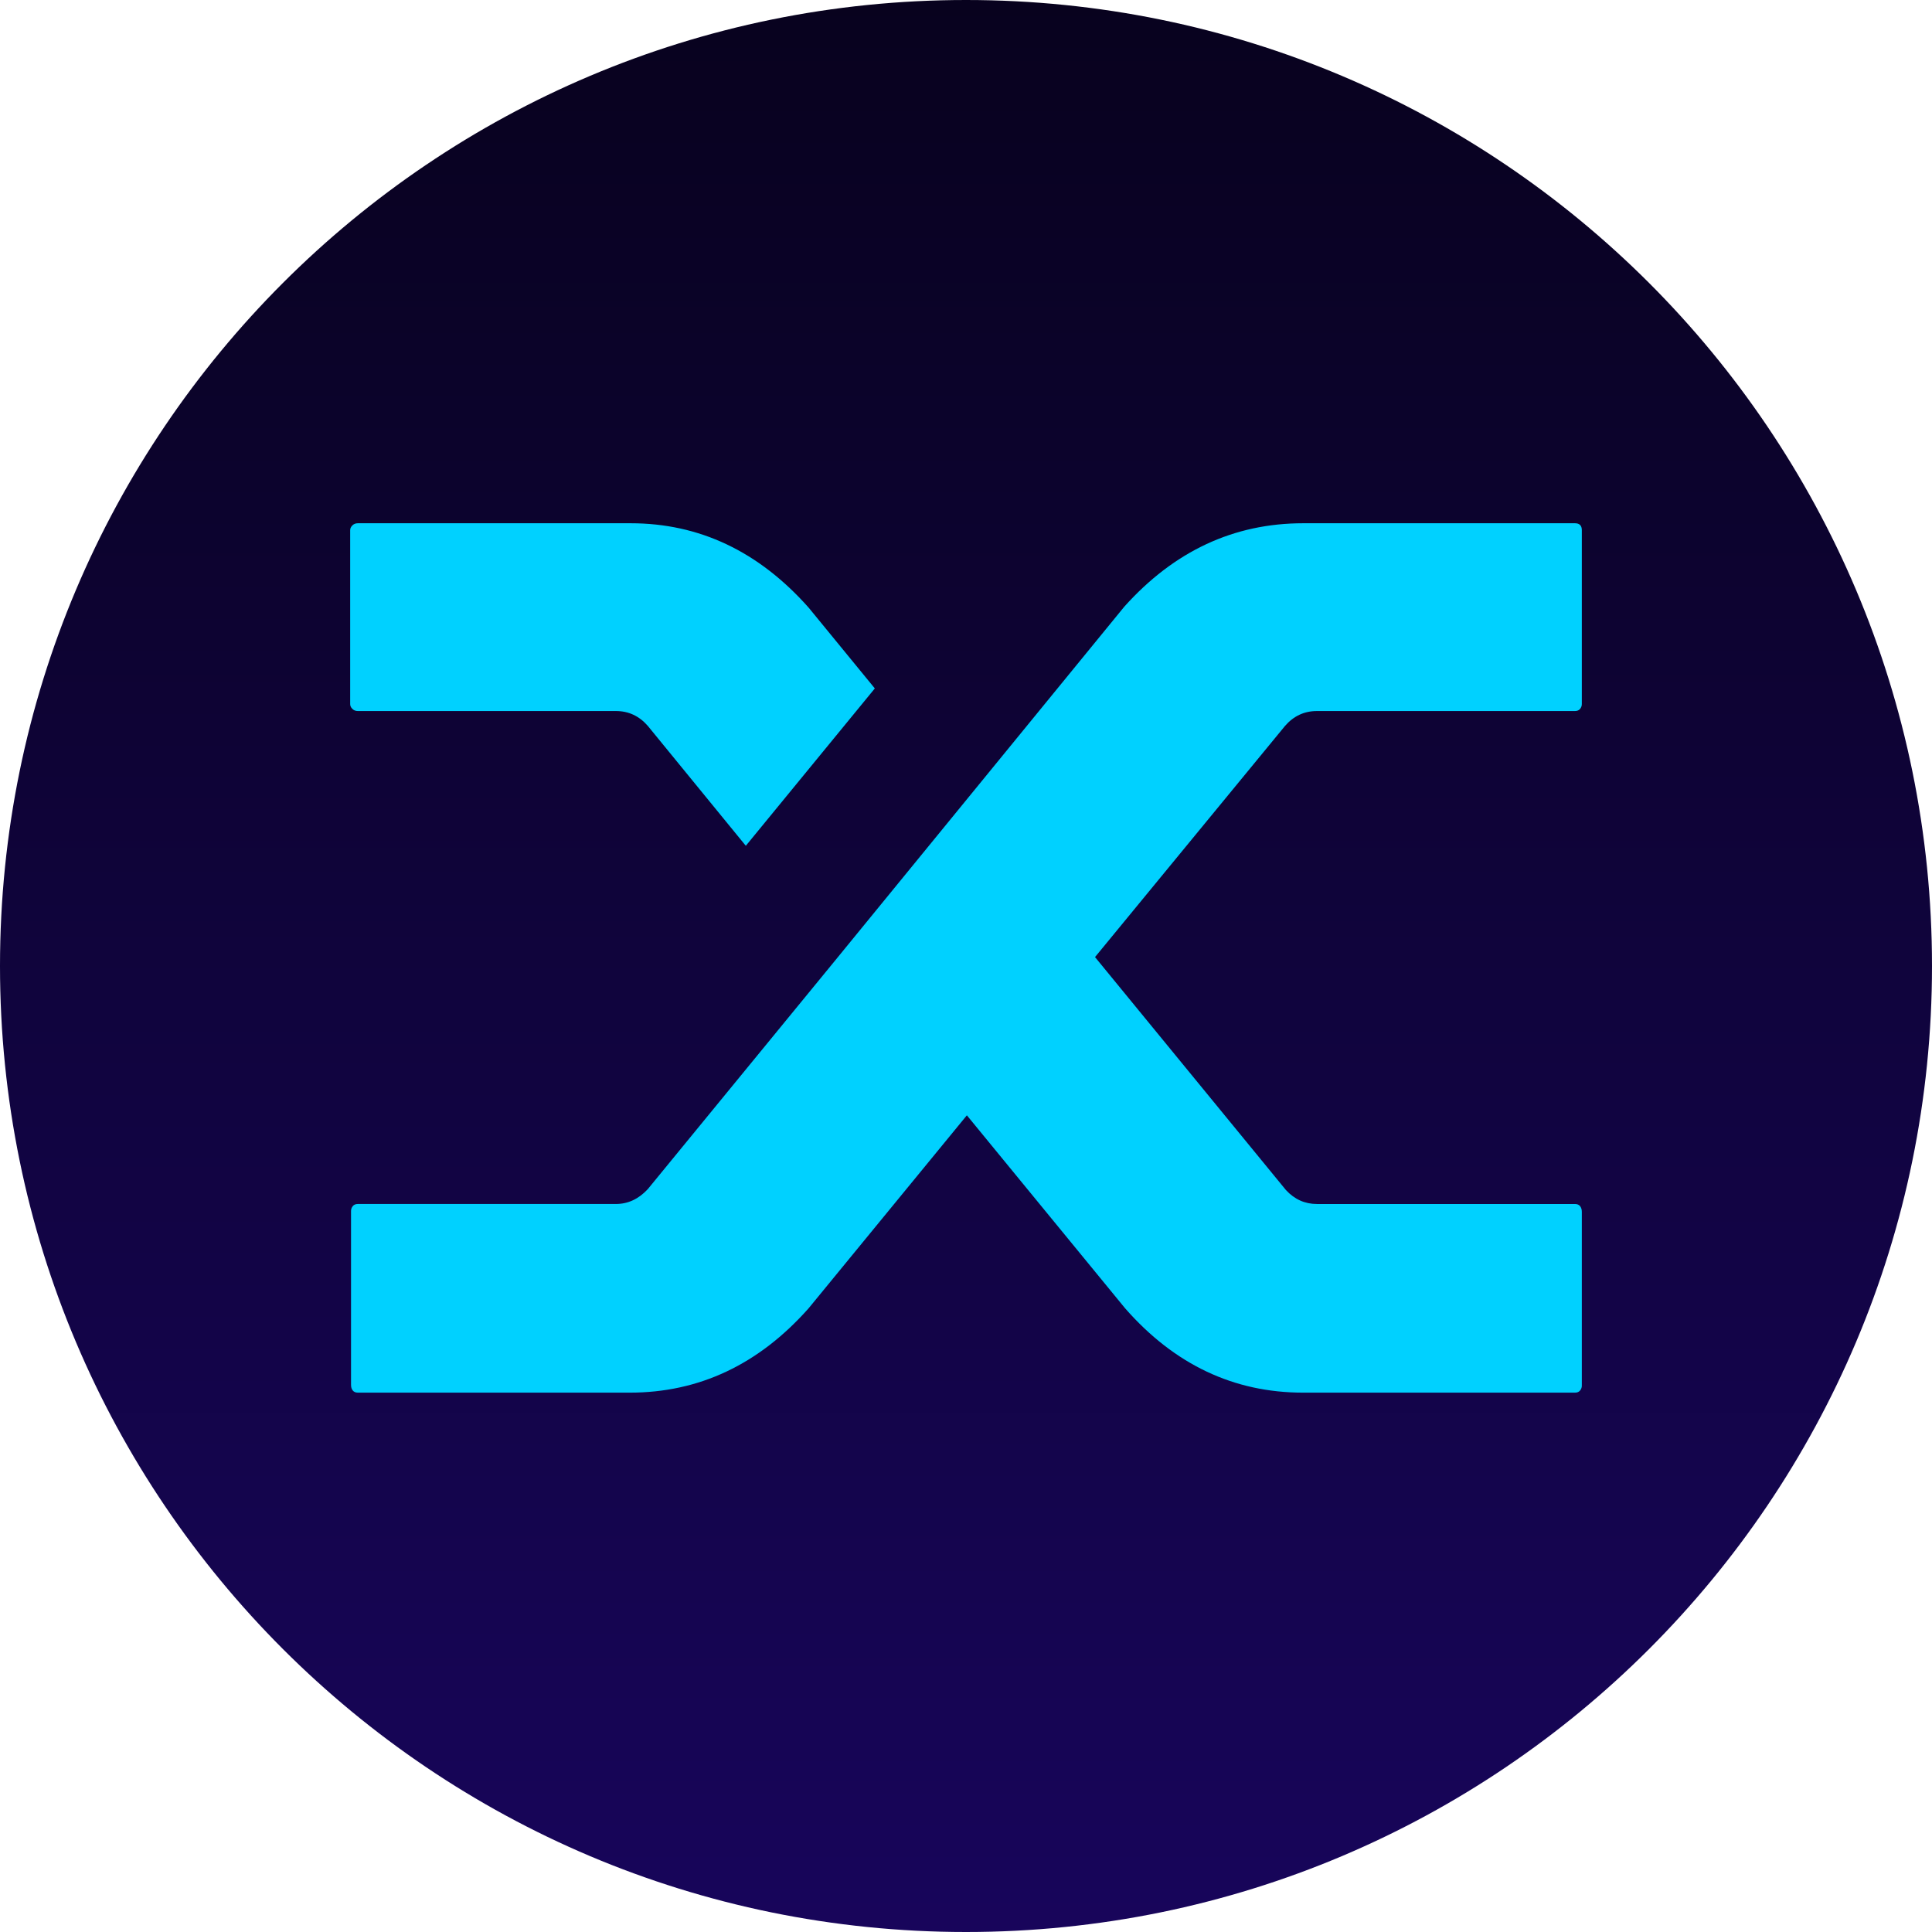
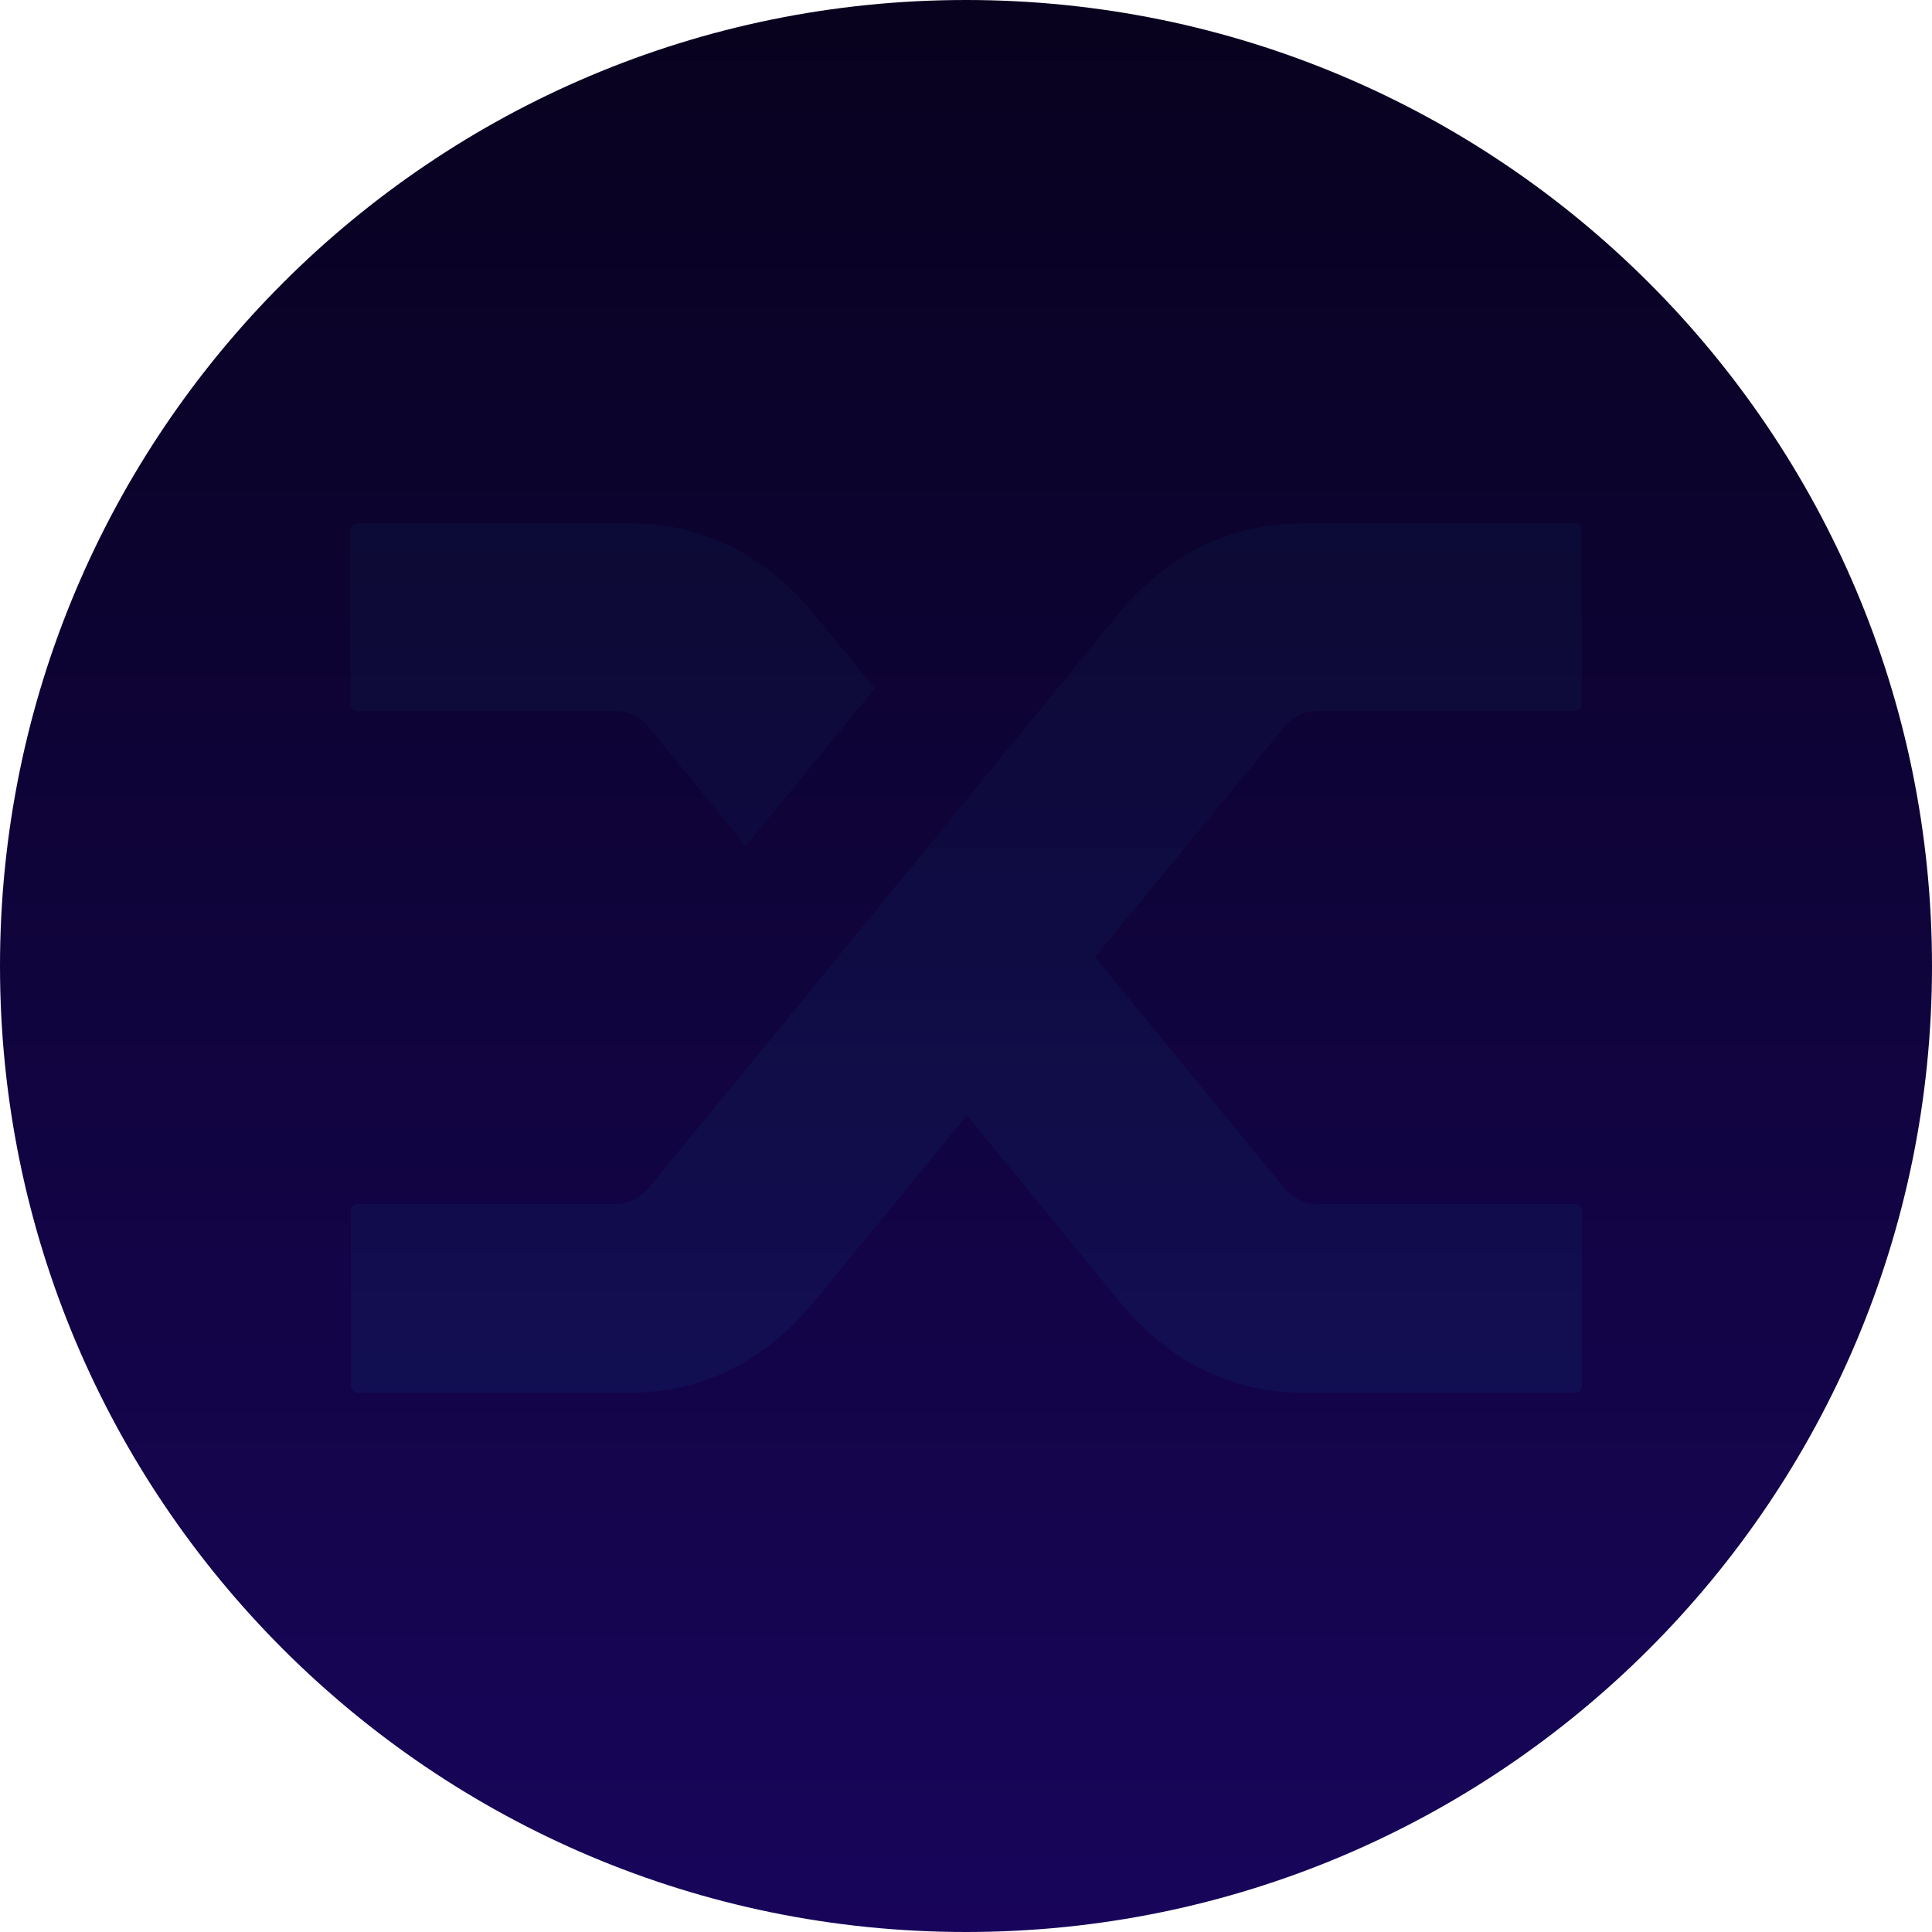
<svg xmlns="http://www.w3.org/2000/svg" width="480" height="480" viewBox="0 0 480 480" fill="none">
  <circle cx="240" cy="240" r="240" fill="url(#paint0_linear)" />
-   <mask id="mask0" mask-type="alpha" maskUnits="userSpaceOnUse" x="0" y="0" width="480" height="480">
+   <mask id="a" maskUnits="userSpaceOnUse" x="0" y="0" width="480" height="480">
    <circle cx="240" cy="240" r="240" fill="url(#paint1_linear)" />
  </mask>
-   <g mask="url(#mask0)">
-     <path d="M160.933 180.329C158.794 177.881 156.16 176.654 153.025 176.654H88.921C88.352 176.654 87.886 176.474 87.535 176.114C87.178 175.759 87 175.358 87 174.928V131.727C87 131.296 87.178 130.901 87.535 130.541C87.886 130.18 88.352 130 88.921 130H156.66C173.753 130 188.5 136.988 200.894 150.952L217.348 171.038L185.296 210.135L160.933 180.329ZM279.319 150.737C291.713 136.912 306.529 130 323.765 130H391.292C391.861 130 392.287 130.145 392.574 130.43C392.856 130.721 393 131.151 393 131.727V174.928C393 175.358 392.856 175.759 392.574 176.114C392.287 176.474 391.861 176.654 391.292 176.654H327.187C324.053 176.654 321.419 177.881 319.279 180.329L272.055 237.785L319.492 295.671C321.632 297.979 324.191 299.13 327.187 299.13H391.292C391.861 299.13 392.287 299.311 392.574 299.671C392.856 300.032 393 300.502 393 301.072V344.273C393 344.704 392.856 345.105 392.574 345.459C392.287 345.82 391.861 346 391.292 346H323.765C306.529 346 291.782 339.018 279.532 325.048L240.216 277.097L200.894 325.048C188.5 339.018 173.684 346 156.447 346H88.921C88.352 346 87.92 345.82 87.638 345.459C87.351 345.099 87.213 344.634 87.213 344.052V300.851C87.213 300.421 87.351 300.026 87.638 299.665C87.92 299.305 88.352 299.125 88.921 299.125H153.025C156.016 299.125 158.65 297.904 160.933 295.45L207.301 238.86L279.319 150.737Z" fill="#00D1FF" />
+   <g mask="url(#a)">
+     <path d="M160.933 180.329c-2.139-2.448-4.773-3.675-7.908-3.675H88.921c-.57 0-1.035-.18-1.386-.54-.357-.355-.535-.756-.535-1.186v-43.201c0-.431.178-.826.535-1.186.35-.361.817-.541 1.386-.541h67.739c17.093 0 31.84 6.988 44.234 20.952l16.454 20.086-32.052 39.097-24.363-29.806zm118.386-29.592C291.713 136.912 306.529 130 323.765 130h67.527c.569 0 .995.145 1.282.43.282.291.426.721.426 1.297v43.201c0 .43-.144.831-.426 1.186-.287.36-.713.54-1.282.54h-64.105c-3.134 0-5.768 1.227-7.908 3.675l-47.224 57.456 47.437 57.886c2.14 2.308 4.699 3.459 7.695 3.459h64.105c.569 0 .995.181 1.282.541.282.361.426.831.426 1.401v43.201c0 .431-.144.832-.426 1.186-.287.361-.713.541-1.282.541h-67.527c-17.236 0-31.983-6.982-44.233-20.952l-39.316-47.951-39.322 47.951C188.5 339.018 173.684 346 156.447 346H88.921c-.57 0-1-.18-1.283-.541-.287-.36-.425-.825-.425-1.407v-43.201c0-.43.138-.825.425-1.186.282-.36.714-.54 1.283-.54h64.104c2.991 0 5.625-1.221 7.908-3.675l46.368-56.59 72.018-88.123z" fill="#00D1FF" />
  </g>
  <defs>
    <linearGradient id="paint0_linear" x1="240" y1="0" x2="240" y2="701.818" gradientUnits="userSpaceOnUse">
      <stop stop-color="#08021E" />
      <stop offset="1" stop-color="#1F0777" />
    </linearGradient>
    <linearGradient id="paint1_linear" x1="240" y1="0" x2="240" y2="701.818" gradientUnits="userSpaceOnUse">
      <stop stop-color="#08021E" />
      <stop offset="1" stop-color="#1F0777" />
    </linearGradient>
  </defs>
</svg>
